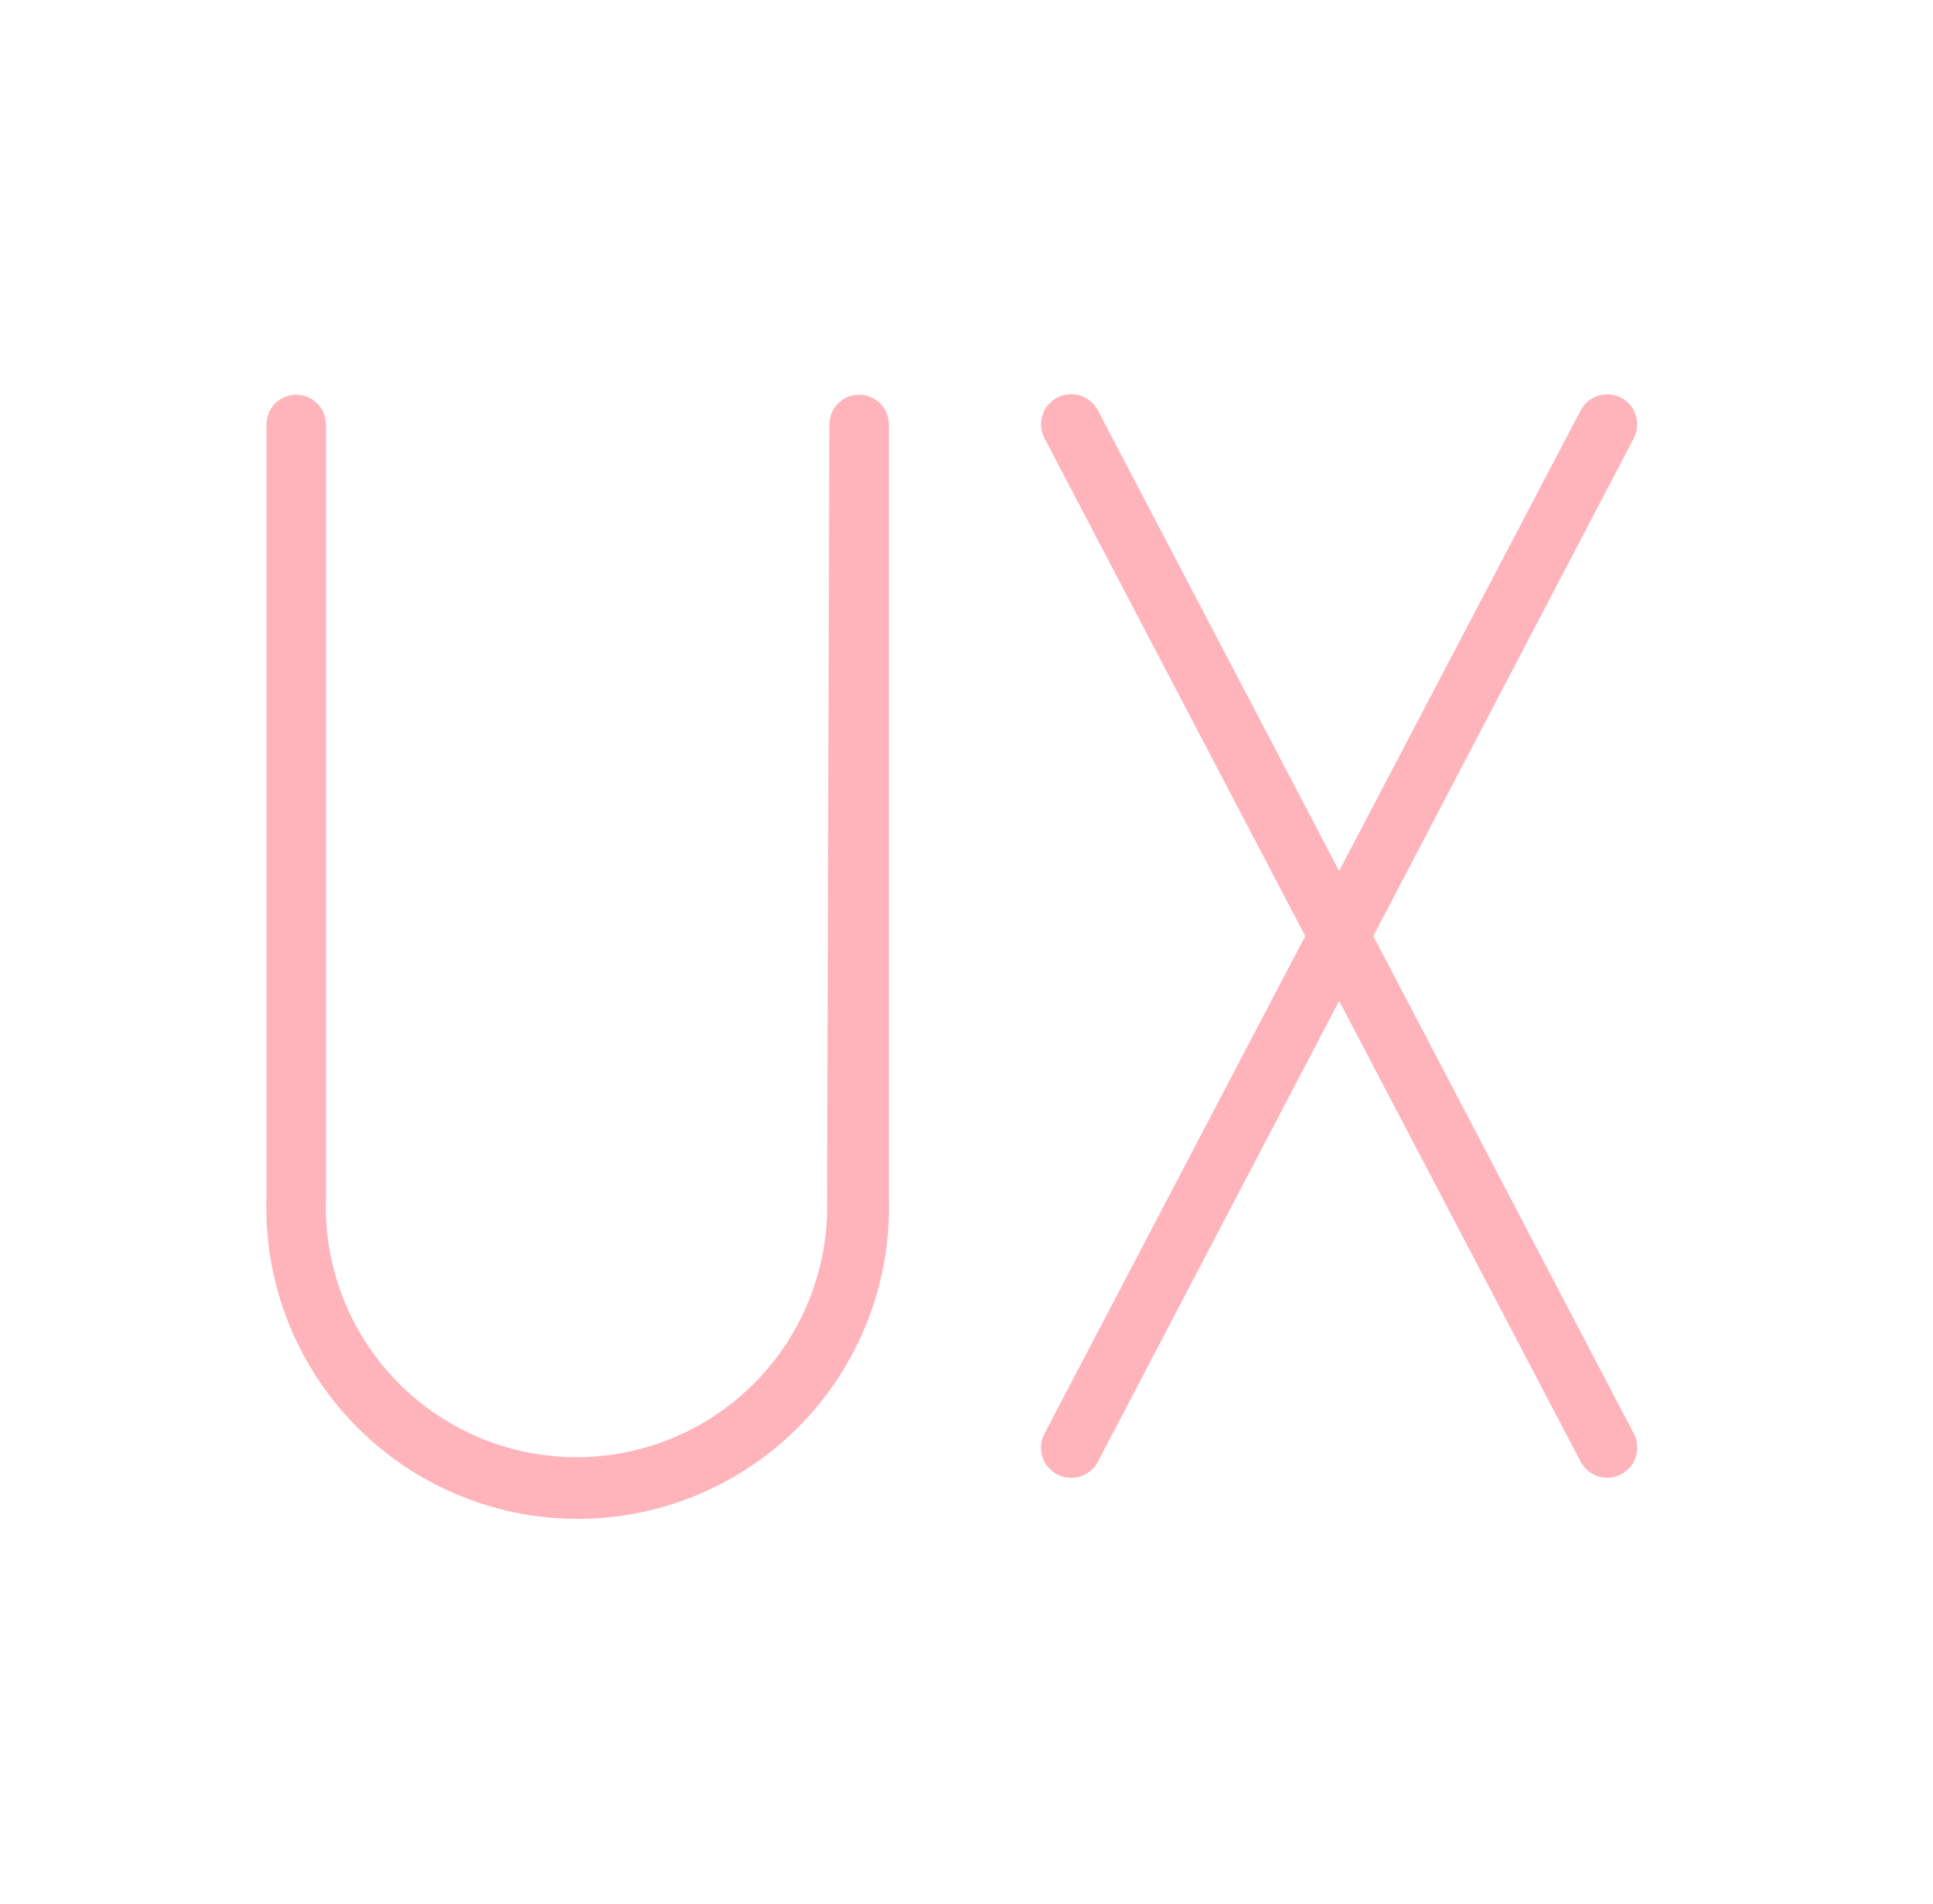
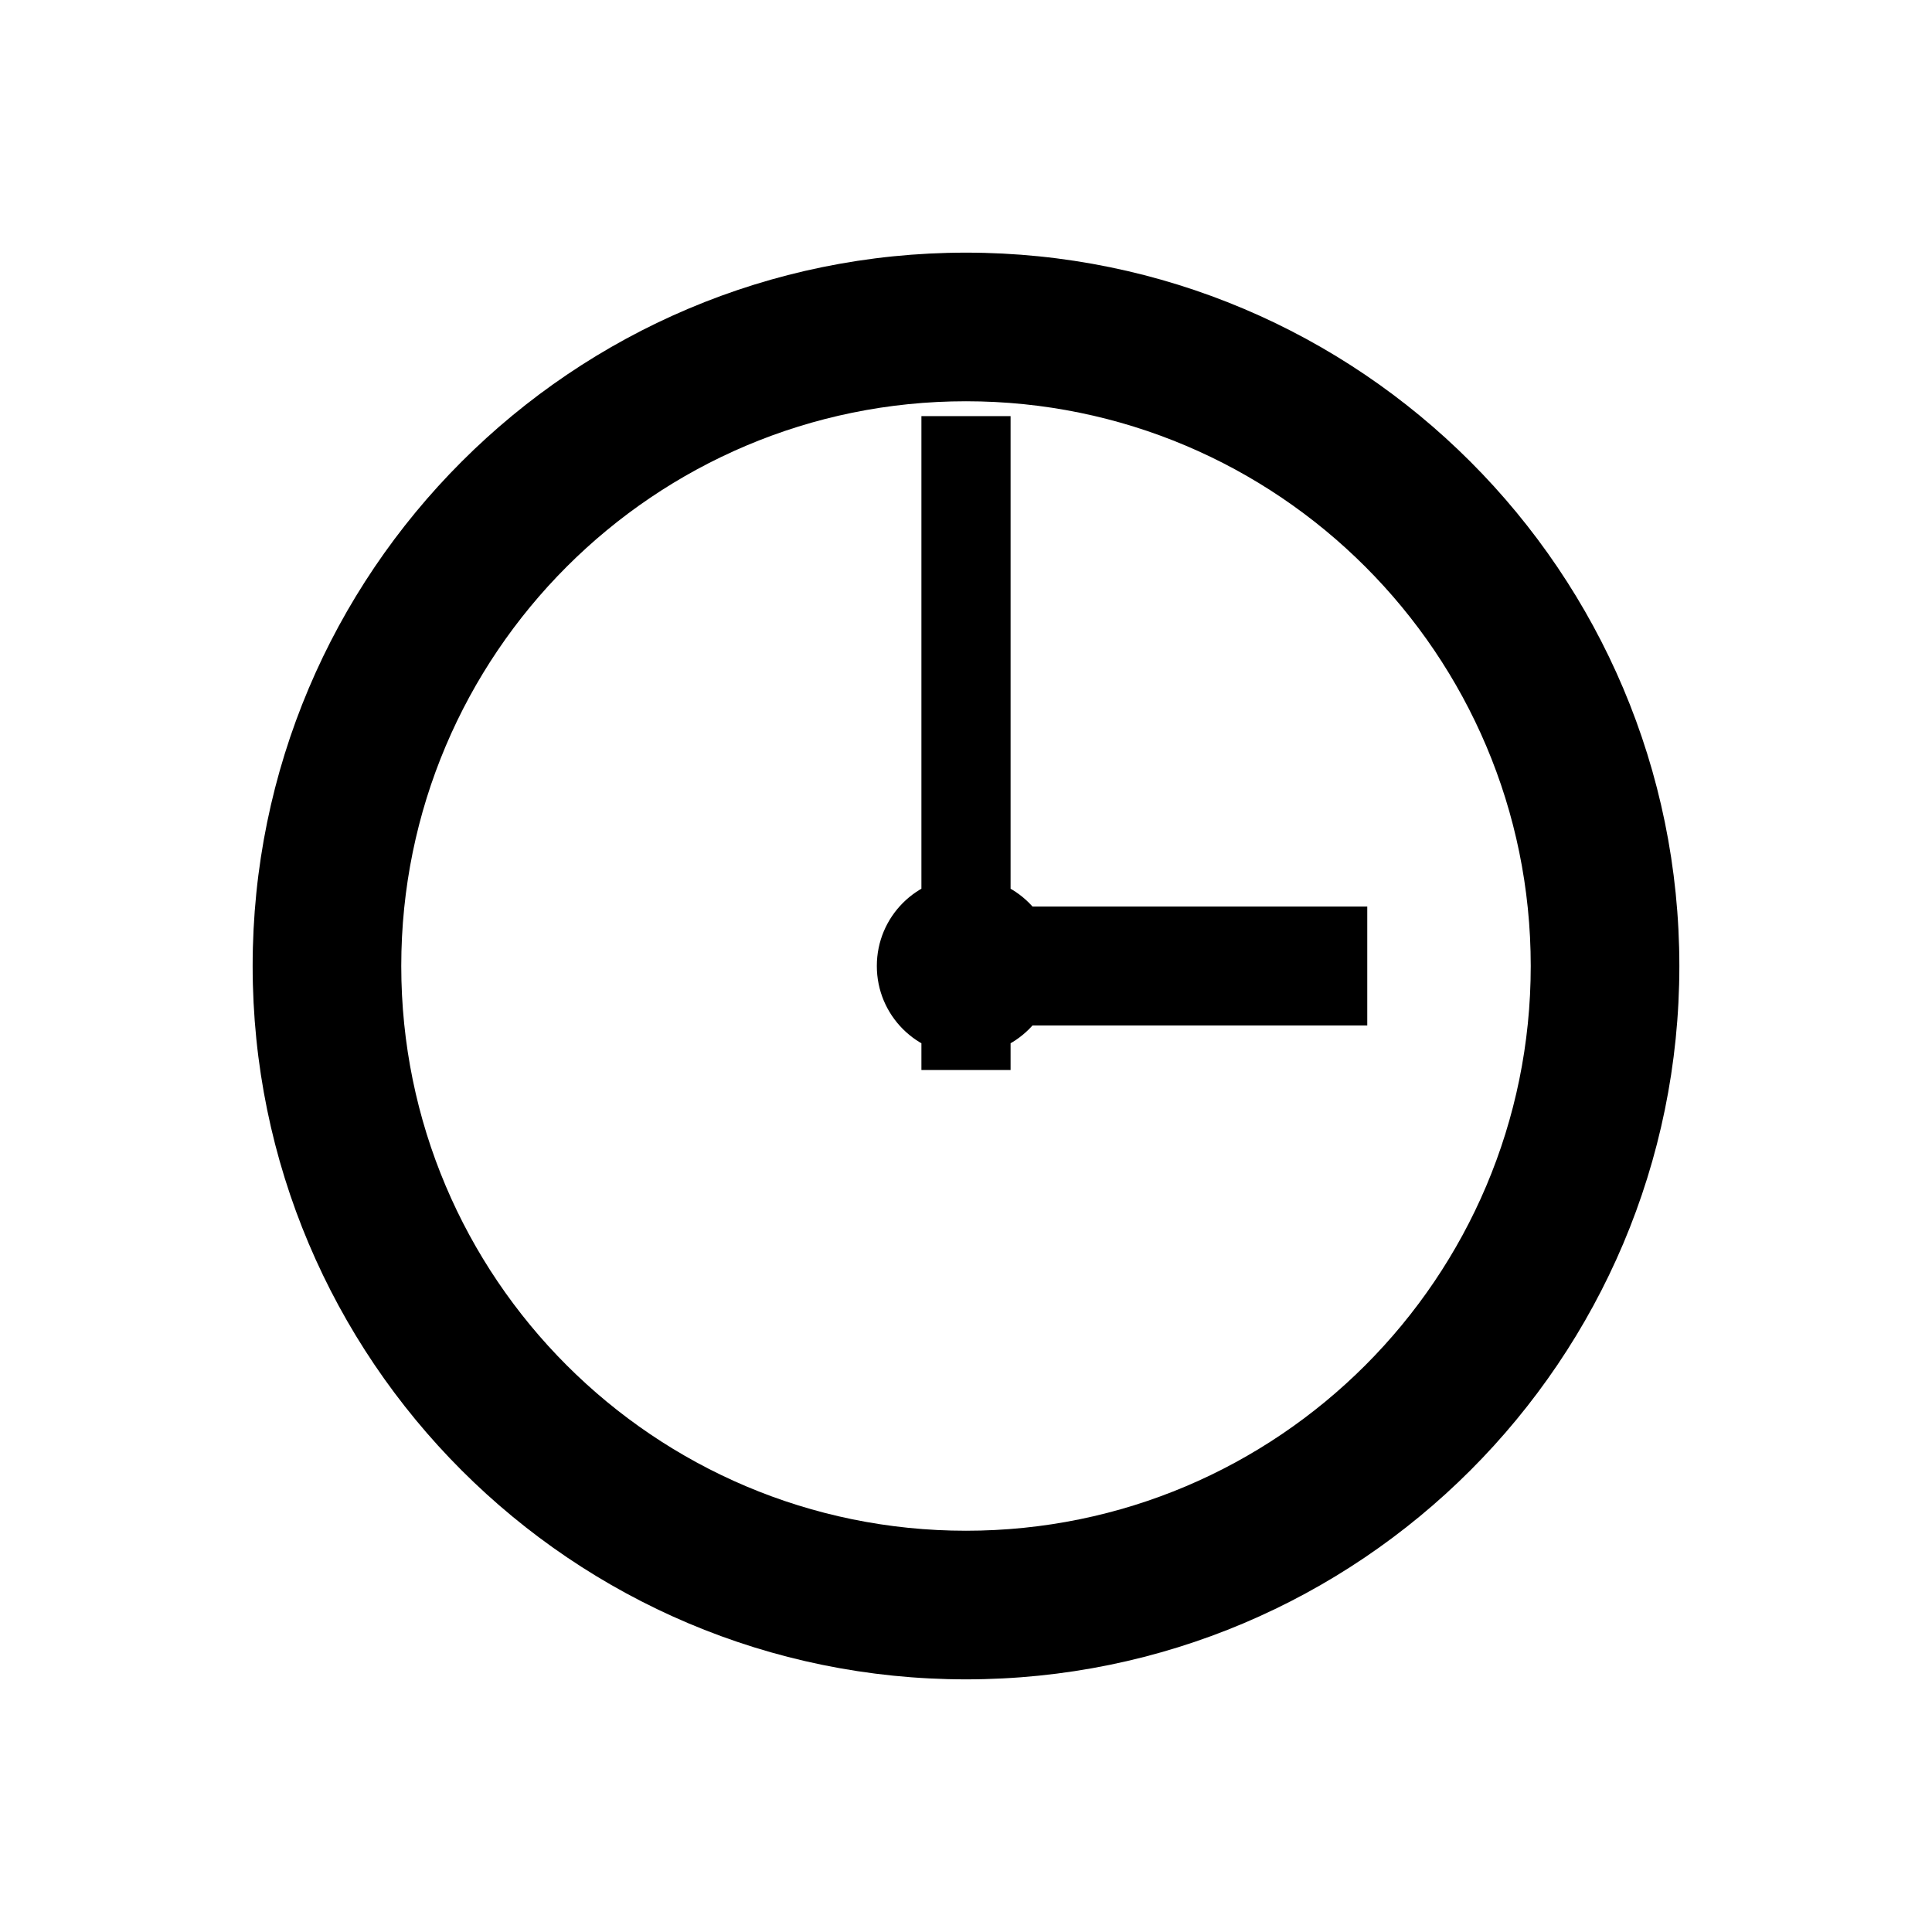
- <svg xmlns="http://www.w3.org/2000/svg" viewBox="0 0 65.0 64.0">
-   <path d="M27.89 14.27C27.89 14.005 27.995 13.75 28.183 13.563C28.37 13.375 28.624 13.27 28.89 13.27C29.155 13.27 29.409 13.375 29.597 13.563C29.784 13.75 29.89 14.005 29.89 14.27V40.27C29.933 41.672 29.694 43.067 29.188 44.375C28.681 45.682 27.918 46.875 26.942 47.882C25.965 48.888 24.797 49.689 23.506 50.235C22.215 50.782 20.827 51.064 19.425 51.064C18.022 51.064 16.634 50.782 15.343 50.235C14.052 49.689 12.884 48.888 11.908 47.882C10.932 46.875 10.168 45.682 9.661 44.375C9.155 43.067 8.916 41.672 8.96 40.27V14.27C8.96 14.005 9.065 13.75 9.252 13.563C9.44 13.375 9.694 13.27 9.96 13.27C10.225 13.27 10.479 13.375 10.667 13.563C10.854 13.75 10.96 14.005 10.96 14.27V40.27C10.921 41.401 11.11 42.528 11.516 43.584C11.921 44.64 12.536 45.604 13.322 46.418C14.108 47.231 15.05 47.879 16.092 48.321C17.133 48.763 18.253 48.99 19.385 48.99C20.516 48.99 21.636 48.763 22.677 48.321C23.719 47.879 24.661 47.231 25.447 46.418C26.233 45.604 26.848 44.64 27.254 43.584C27.66 42.528 27.849 41.401 27.81 40.27L27.89 14.27ZM53.15 13.8C53.273 13.563 53.486 13.384 53.74 13.303C53.996 13.223 54.272 13.247 54.51 13.37C54.747 13.493 54.926 13.706 55.006 13.961C55.087 14.216 55.063 14.493 54.94 14.73L46.18 31.47L54.94 48.2C55.064 48.437 55.09 48.715 55.01 48.971C54.93 49.227 54.752 49.44 54.515 49.565C54.277 49.69 54 49.715 53.744 49.635C53.488 49.556 53.274 49.377 53.15 49.14L45.03 33.65L36.92 49.14C36.795 49.379 36.581 49.558 36.324 49.639C36.067 49.719 35.788 49.695 35.55 49.57C35.311 49.445 35.132 49.231 35.051 48.974C34.97 48.717 34.995 48.439 35.12 48.2L43.89 31.47L35.12 14.73C35.059 14.612 35.021 14.483 35.01 14.35C34.999 14.218 35.014 14.084 35.054 13.957C35.095 13.831 35.16 13.713 35.246 13.611C35.331 13.51 35.436 13.426 35.555 13.365C35.673 13.304 35.802 13.267 35.934 13.256C36.067 13.244 36.2 13.259 36.327 13.3C36.454 13.34 36.572 13.405 36.673 13.491C36.775 13.577 36.858 13.682 36.92 13.8L45.03 29.28L53.15 13.8Z" fill="#ff8b97a5" />
+ <svg xmlns="http://www.w3.org/2000/svg" viewBox="0 0 65.0 65.0">
+   <path d="M56.5,32.5 C56.5,45.75 45.75,56.5 32.5,56.5 C19.25,56.5 8.5,45.75 8.5,32.5 C8.5,19.25 19.25,8.5 32.5,8.5 C45.75,8.5 56.5,19.25 56.5,32.5 Z M51.5,32.5 C51.5,22.01 42.99,13.5 32.5,13.5 C22.01,13.5 13.5,22.01 13.5,32.5 C13.5,42.99 22.01,51.5 32.5,51.5 C42.99,51.5 51.5,42.99 51.5,32.5 Z M31,14 L34,14 L34,36 L31,36 Z M32,30.5 L46,30.5 L46,34.5 L32,34.5 Z M35.5,32.5 C35.5,34.16 34.16,35.5 32.5,35.5 C30.84,35.5 29.5,34.16 29.5,32.5 C29.5,30.84 30.84,29.5 32.5,29.5 C34.16,29.5 35.5,30.84 35.5,32.5 Z" fill="#000000" />
</svg>
